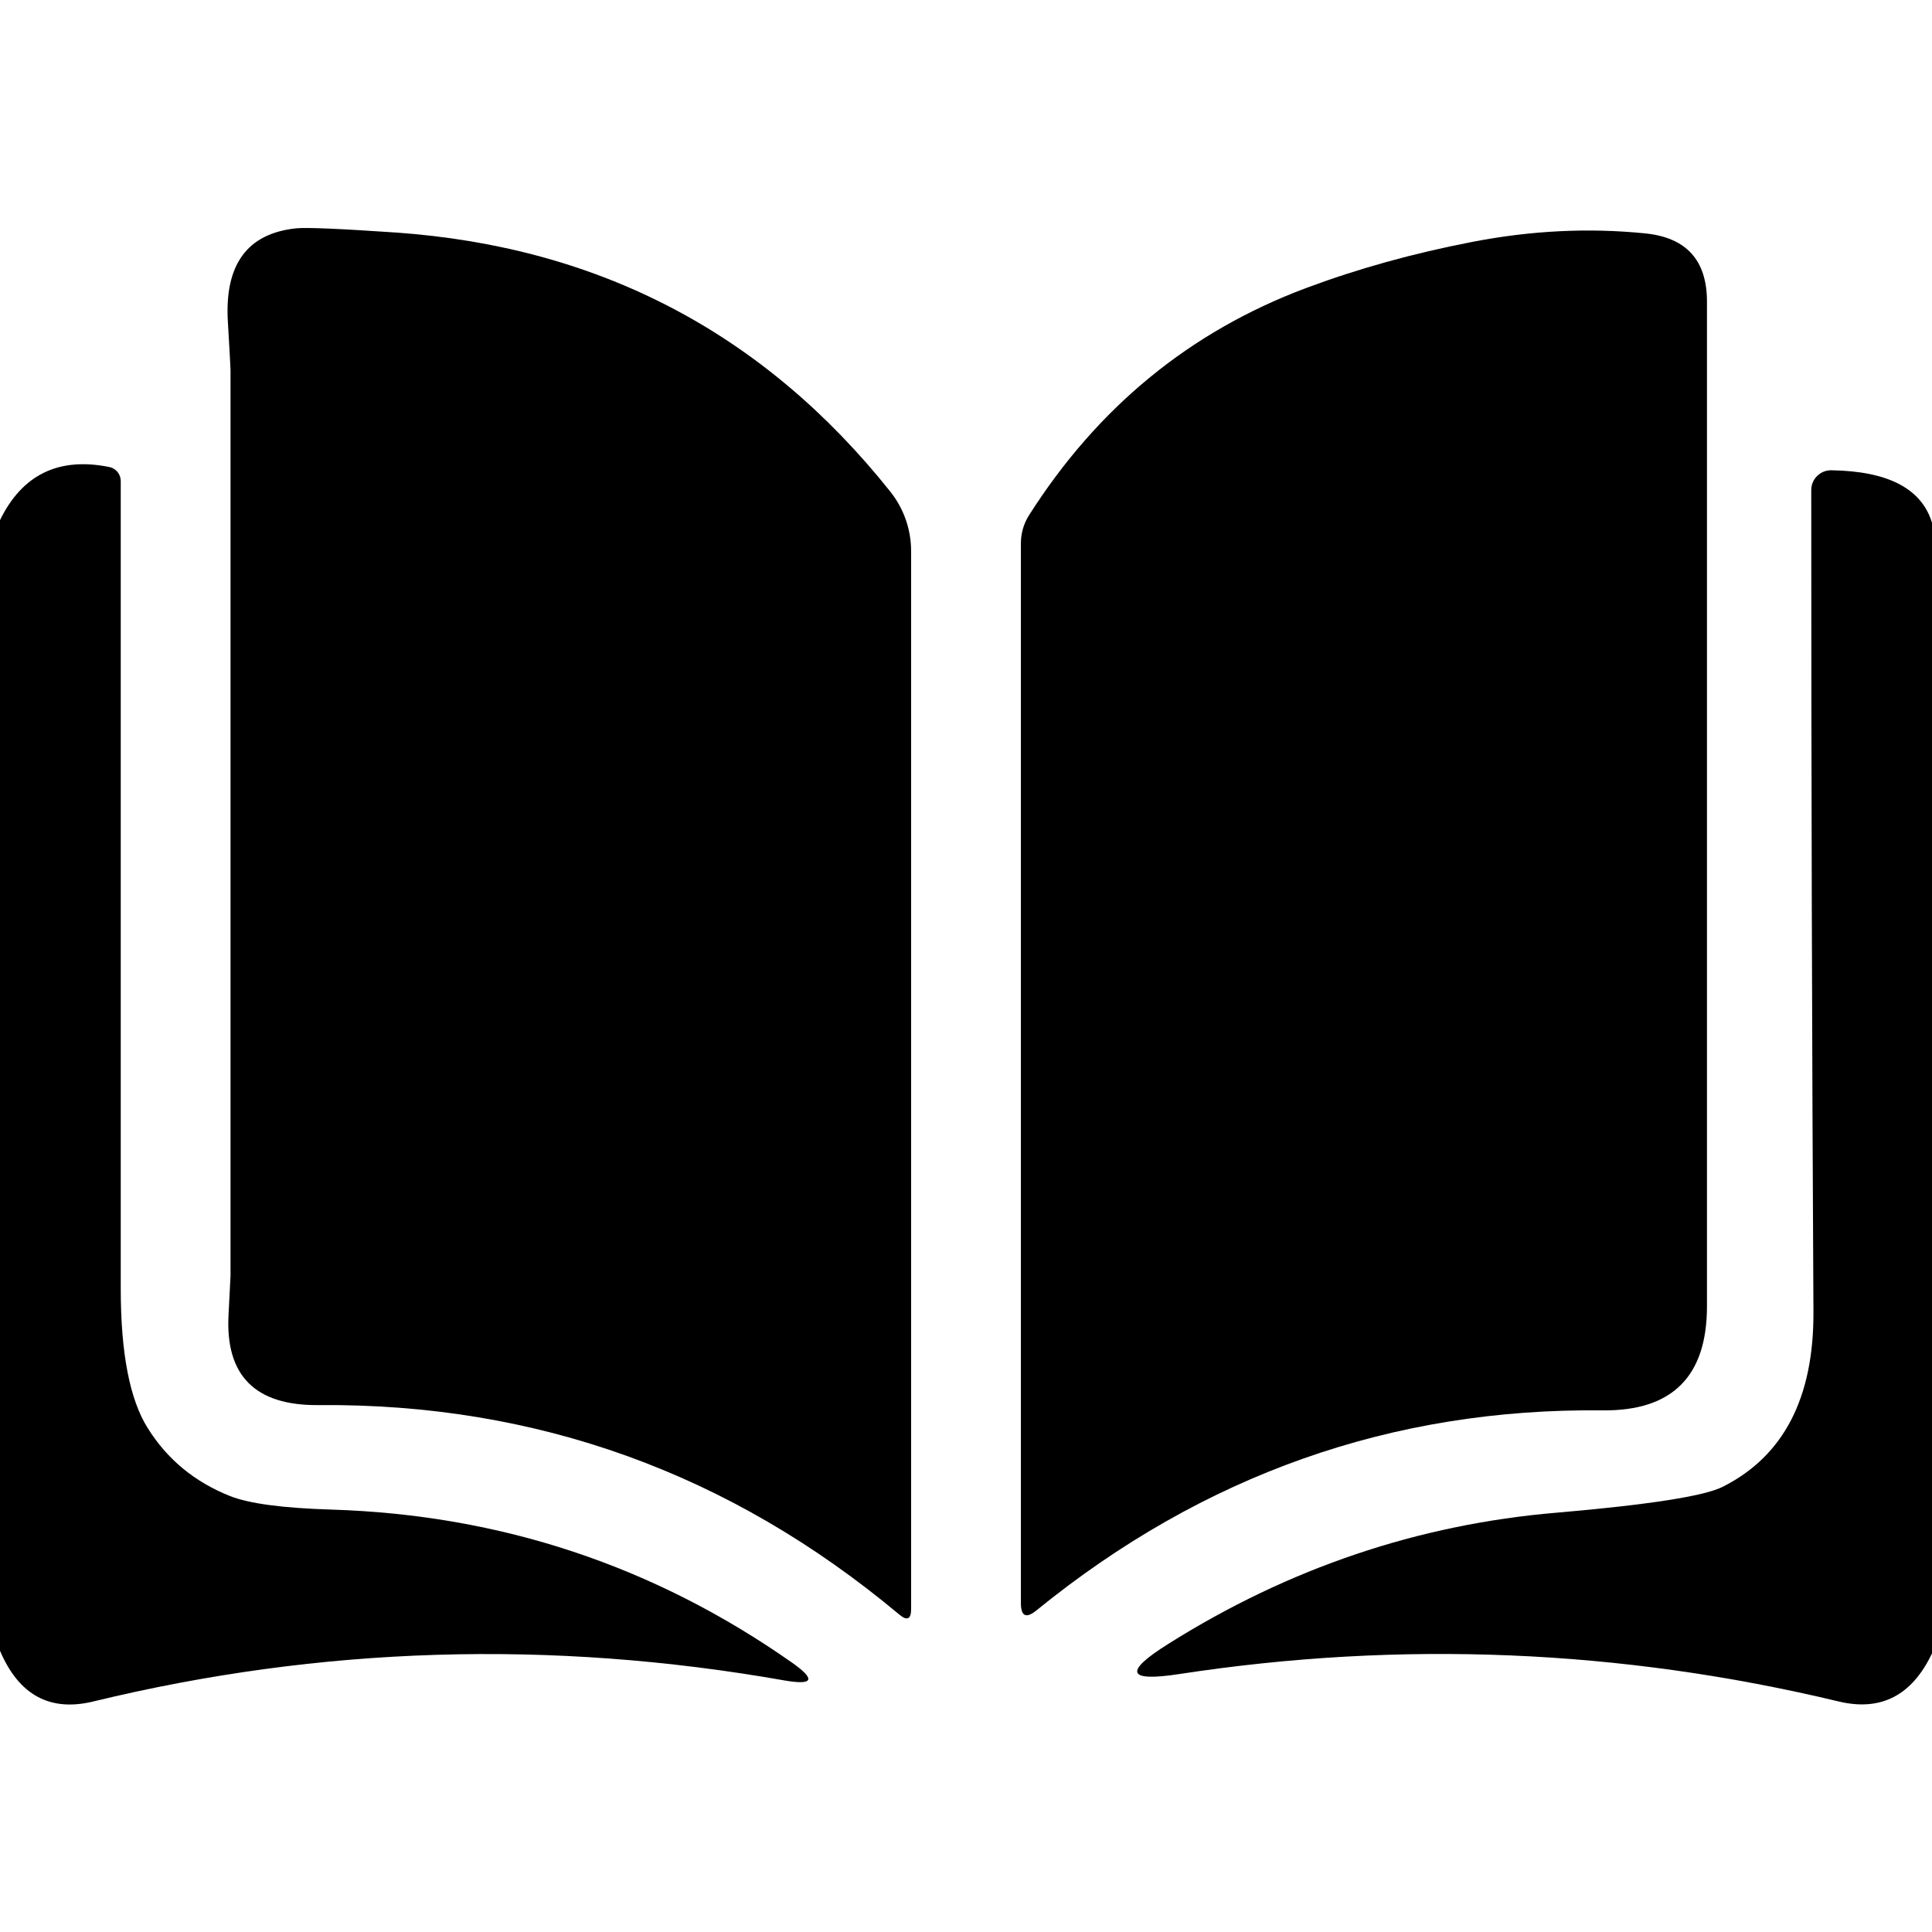
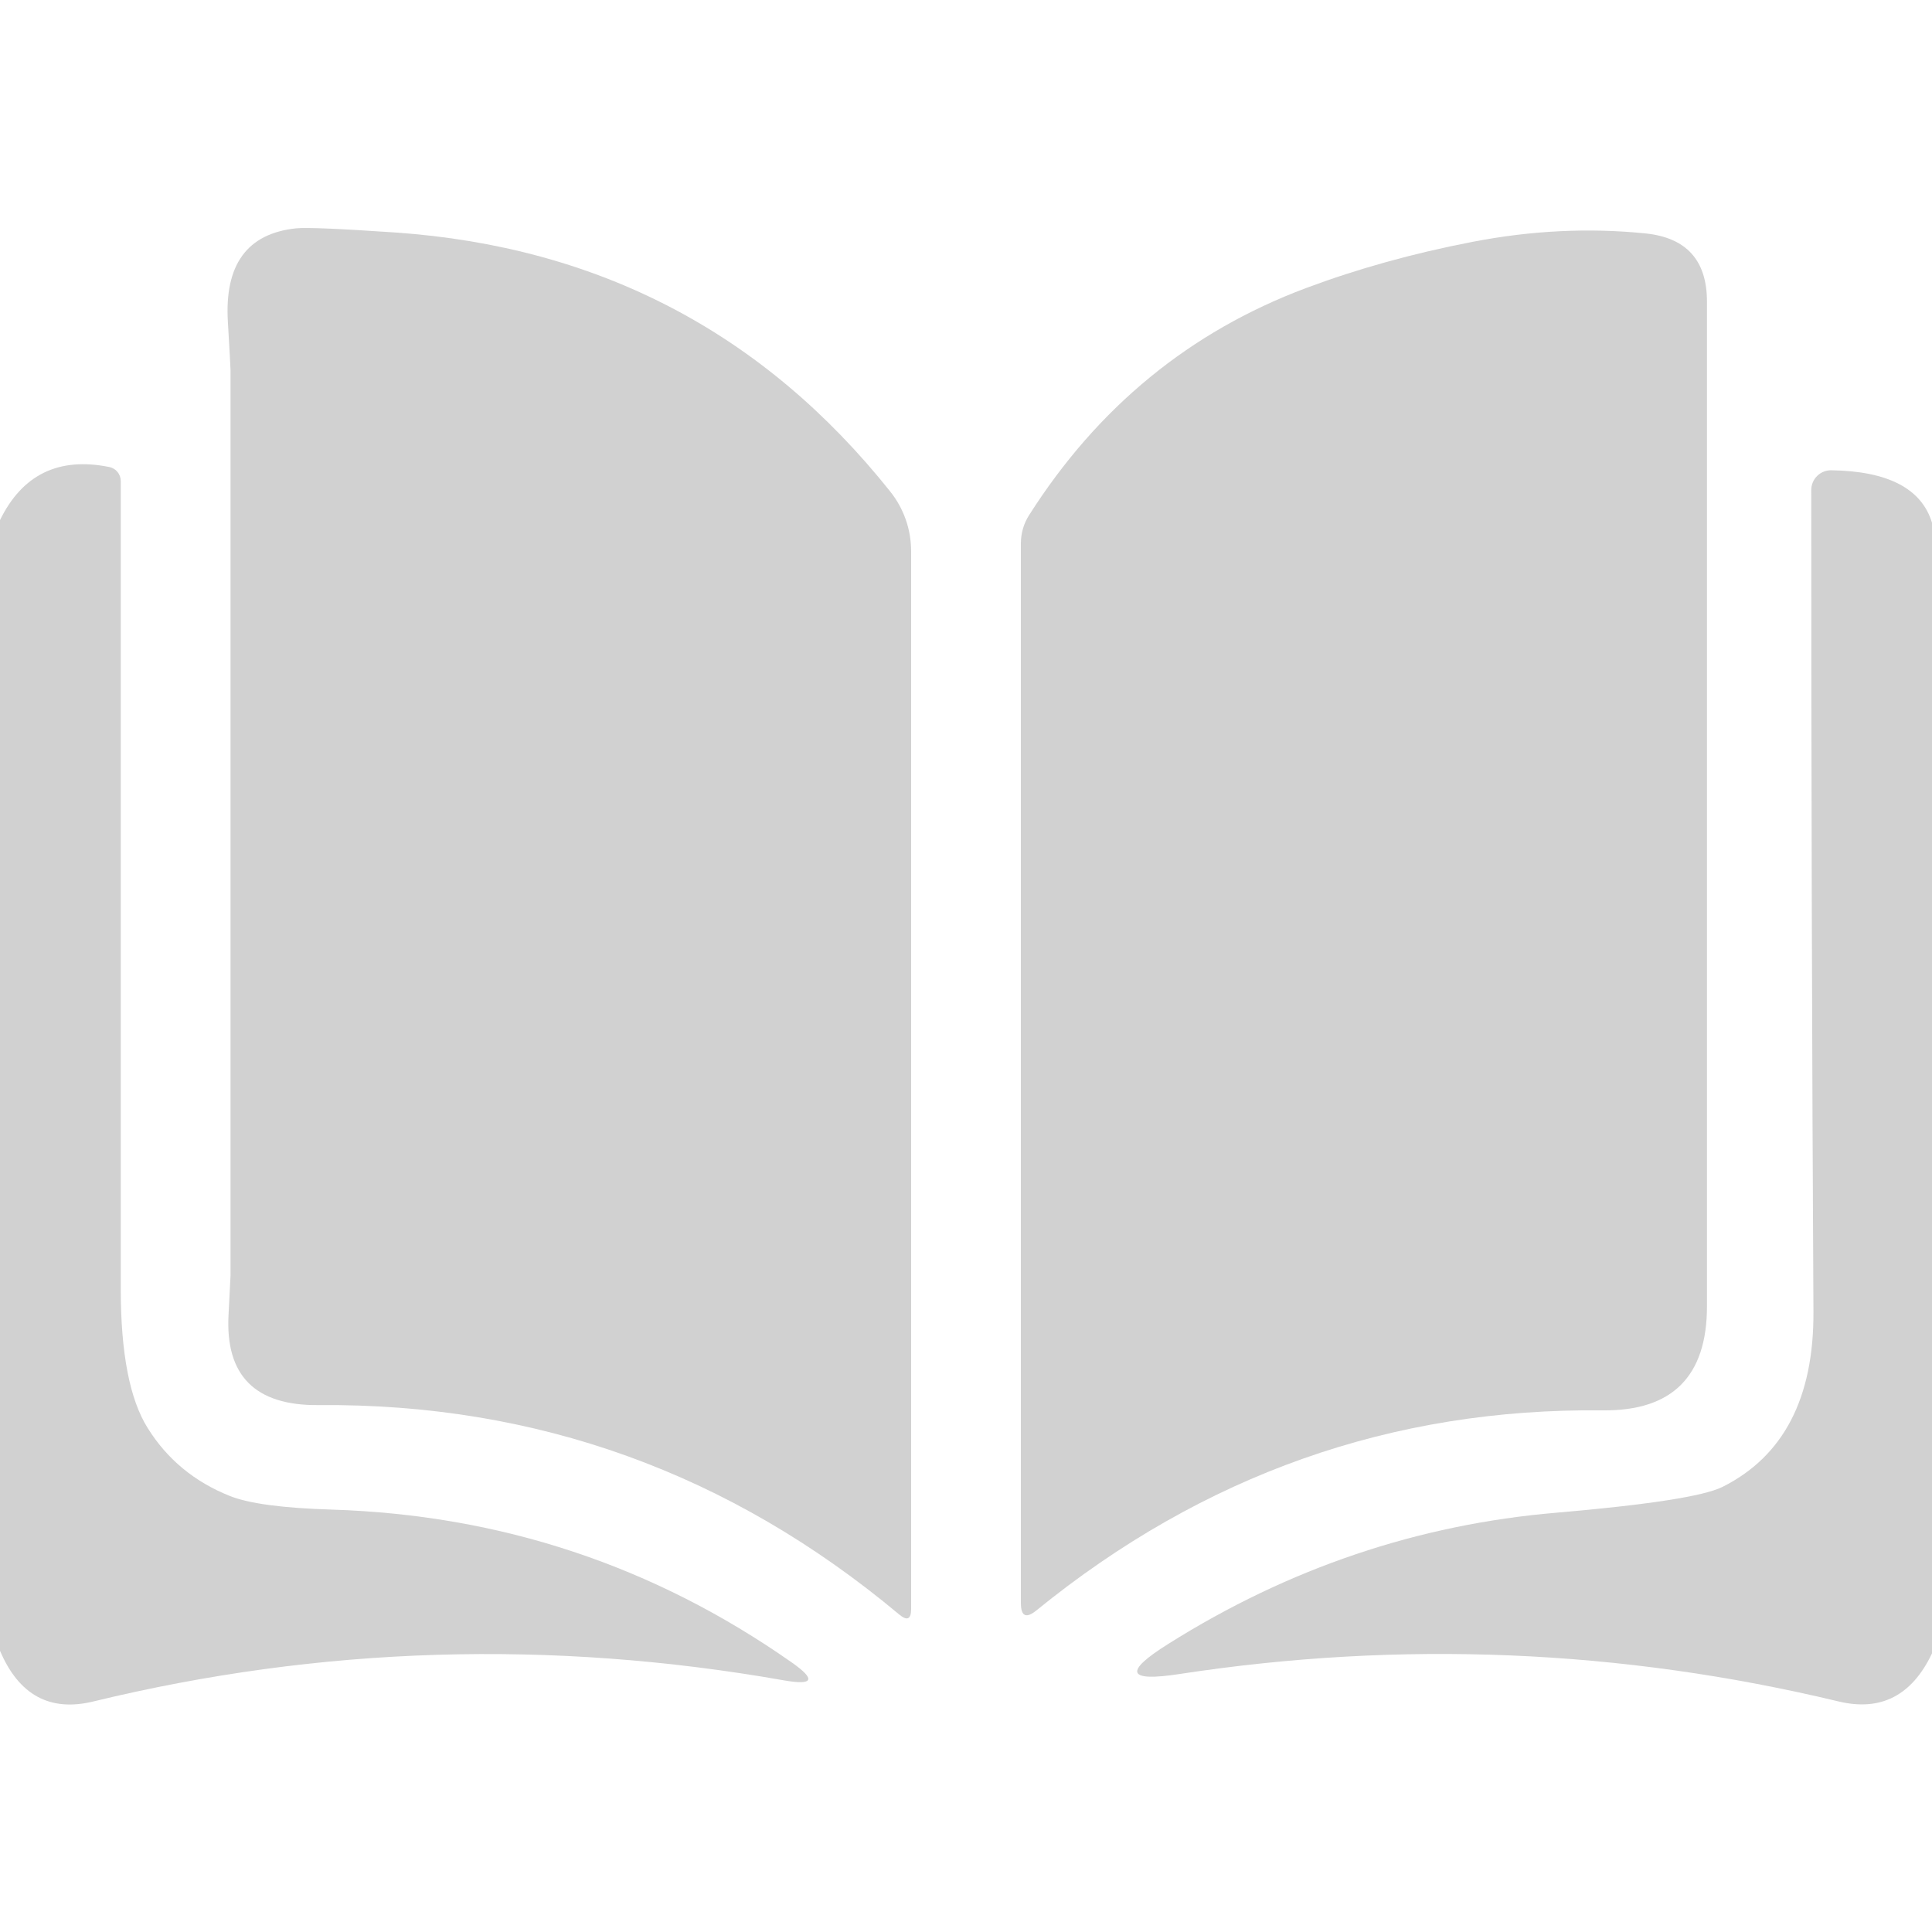
- <svg xmlns="http://www.w3.org/2000/svg" version="1.1" viewBox="0 0 88 88">
+ <svg xmlns="http://www.w3.org/2000/svg" version="1.1" viewBox="0 0 88 88" fill="#D1D1D1">
  <path d="M 40.96,73.54 Q 29.40,63.87 14.50,64.00 Q 10.18,64.04 10.41,59.88 Q 10.50,58.20 10.50,58.11 Q 10.50,37.48 10.50,16.85 Q 10.50,16.71 10.38,14.67 Q 10.14,10.75 13.49,10.40 Q 14.20,10.33 18.01,10.59 Q 31.92,11.56 40.55,22.39 A 4.35,4.34 25.8 0 1 41.50,25.10 L 41.50,73.29 Q 41.50,73.99 40.96,73.54 Z" />
  <path d="M 74.93,10.63 Q 77.75,10.91 77.75,13.74 Q 77.75,36.63 77.75,59.50 Q 77.75,64.29 73.00,64.24 Q 58.61,64.08 47.21,73.35 Q 46.50,73.93 46.50,73.01 L 46.50,24.75 A 2.42,2.34 62.0 0 1 46.87,23.47 Q 51.56,16.09 59.49,13.12 Q 63.02,11.80 67.05,11.02 Q 71.07,10.24 74.93,10.63 Z" />
  <path d="M 0.00,75.19 Q 0.00,49.44 0.00,23.69 Q 1.52,20.58 4.97,21.27 A 0.65,0.65 -84.7 0 1 5.50,21.91 Q 5.50,40.66 5.50,58.70 Q 5.50,63.10 6.73,65.05 Q 8.06,67.18 10.47,68.14 Q 11.77,68.66 15.11,68.76 Q 26.65,69.12 36.06,75.72 Q 37.73,76.89 35.72,76.54 Q 19.78,73.73 4.25,77.50 Q 1.29,78.22 0.00,75.19 Z" />
  <path d="M 88.00,23.81 Q 88.00,49.56 88.00,75.31 Q 86.63,78.19 83.75,77.50 Q 68.87,73.93 53.72,76.25 Q 50.15,76.80 53.21,74.88 Q 61.44,69.70 70.91,68.90 Q 77.17,68.36 78.45,67.73 Q 82.63,65.64 82.60,59.75 Q 82.50,41.50 82.50,22.32 A 0.90,0.90 0.6 0 1 83.42,21.42 Q 87.29,21.48 88.00,23.81 Z" />
</svg>
